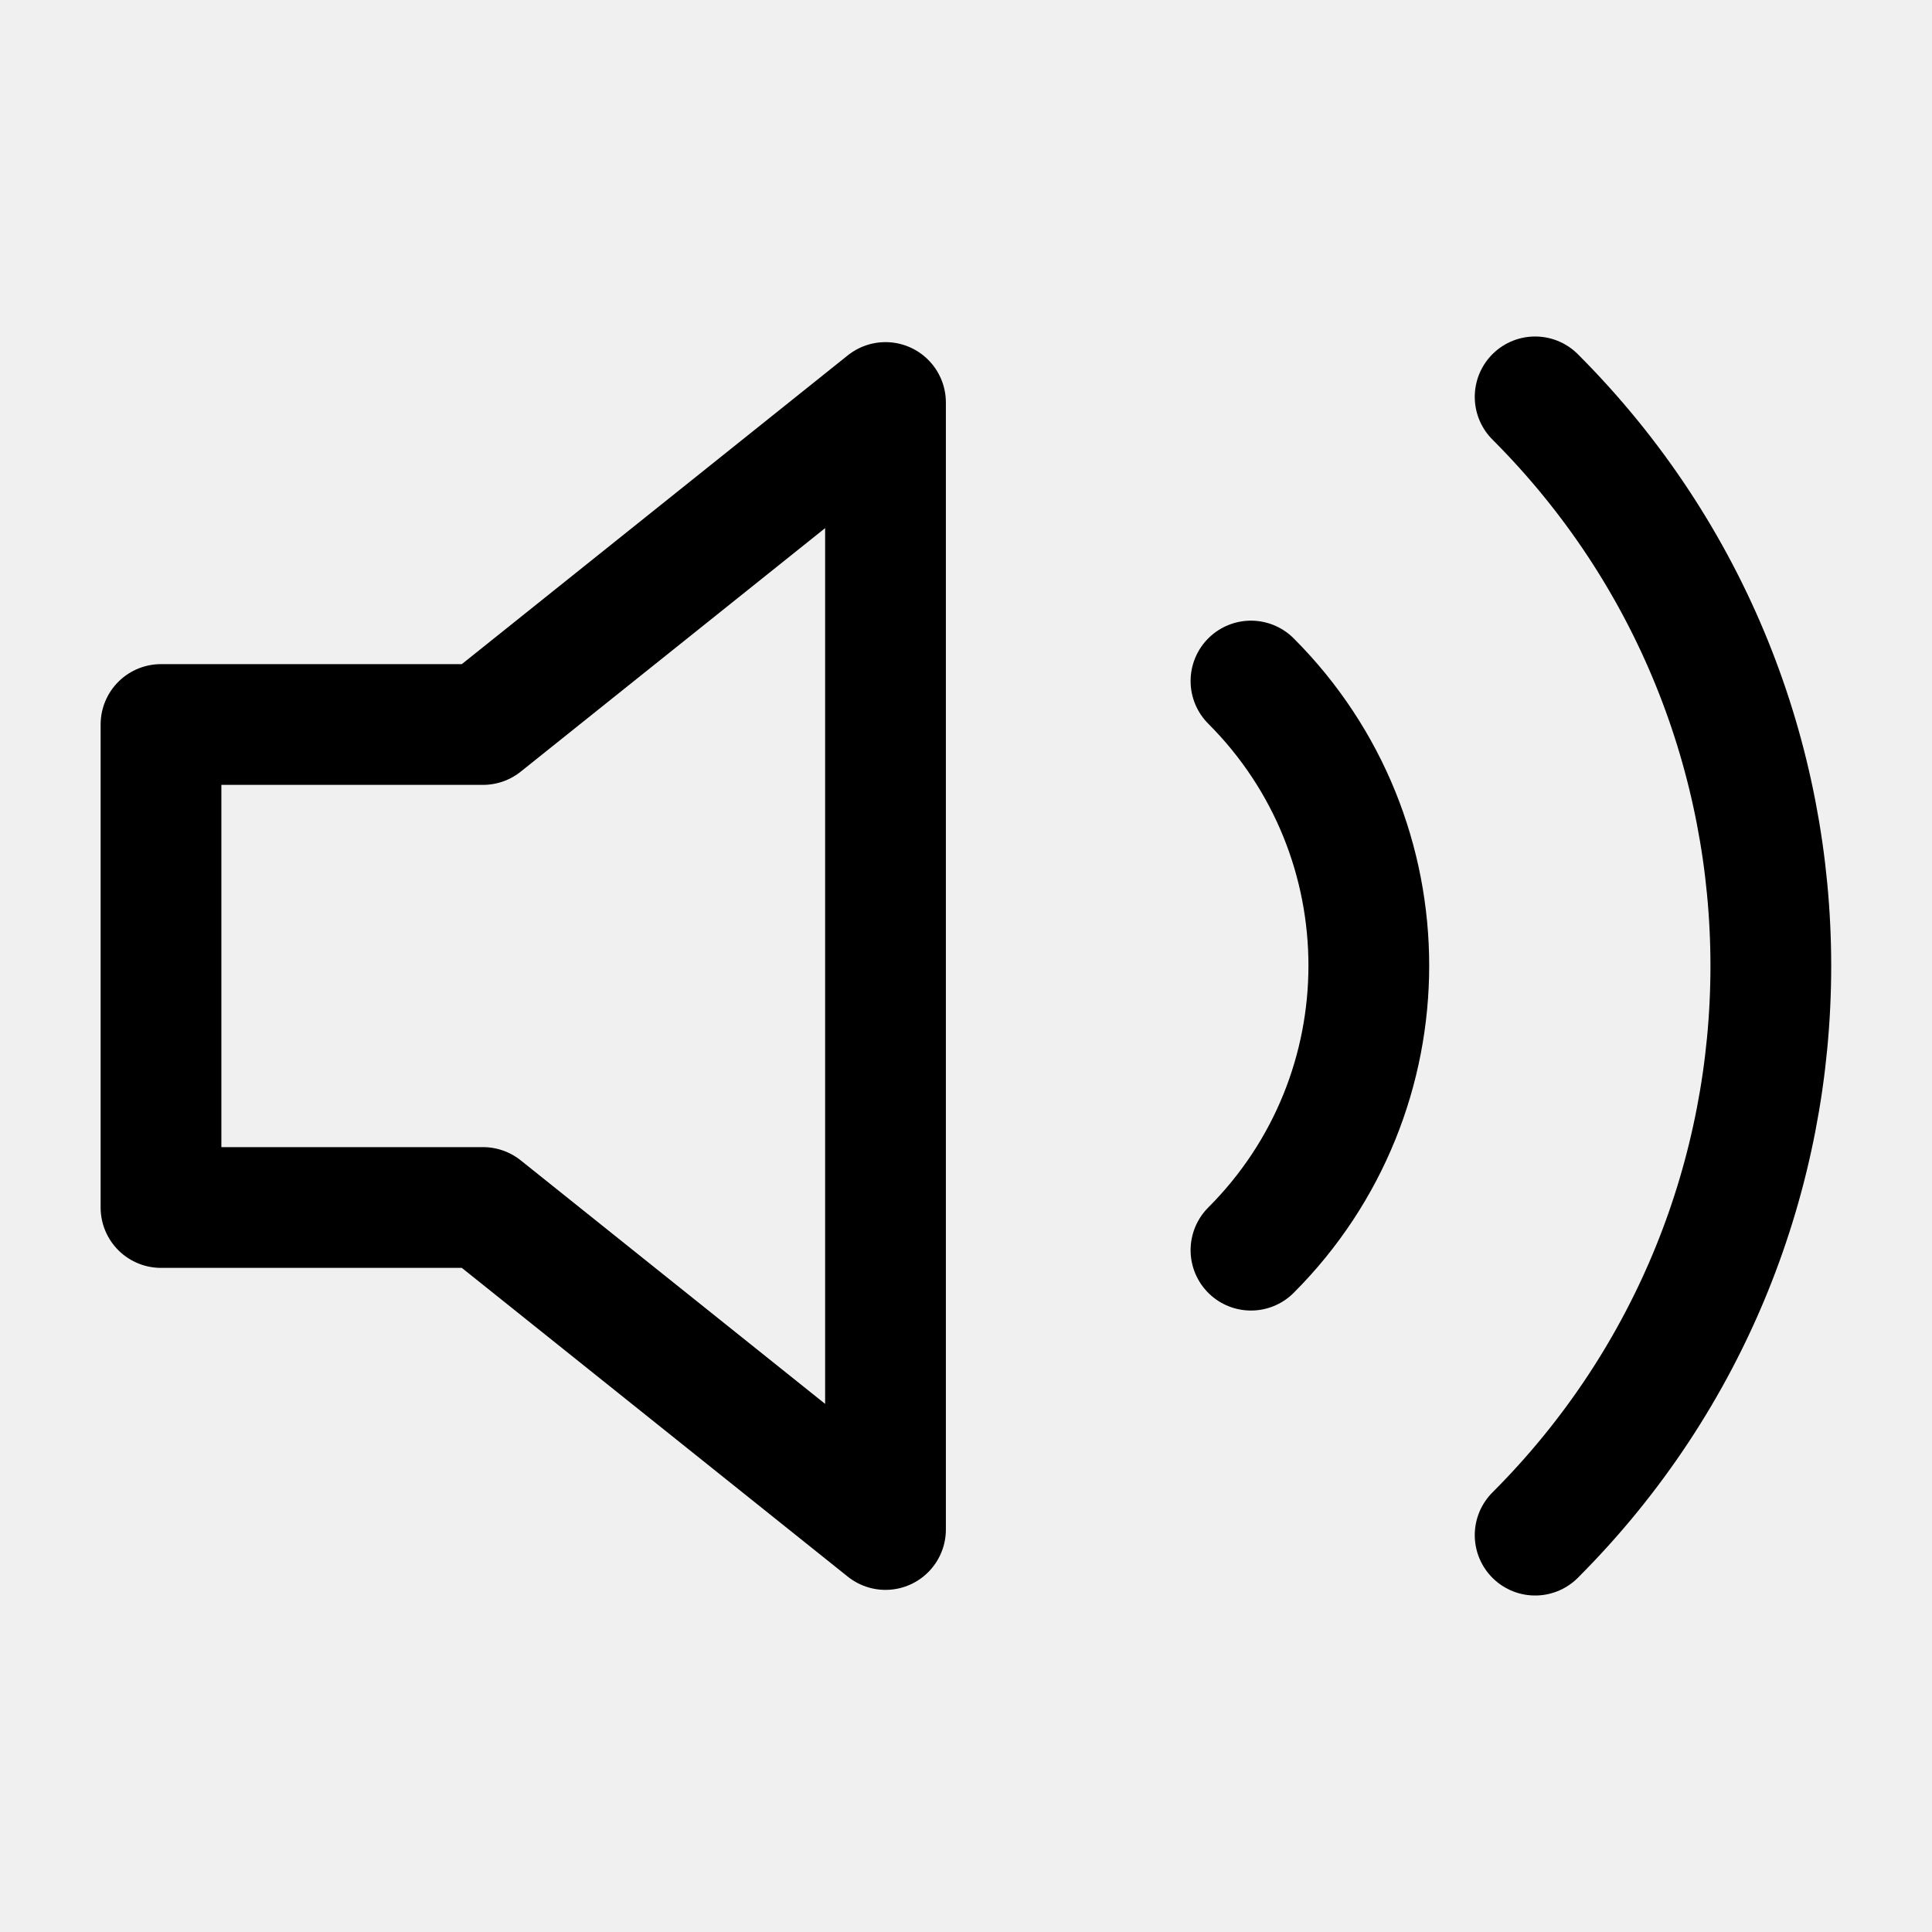
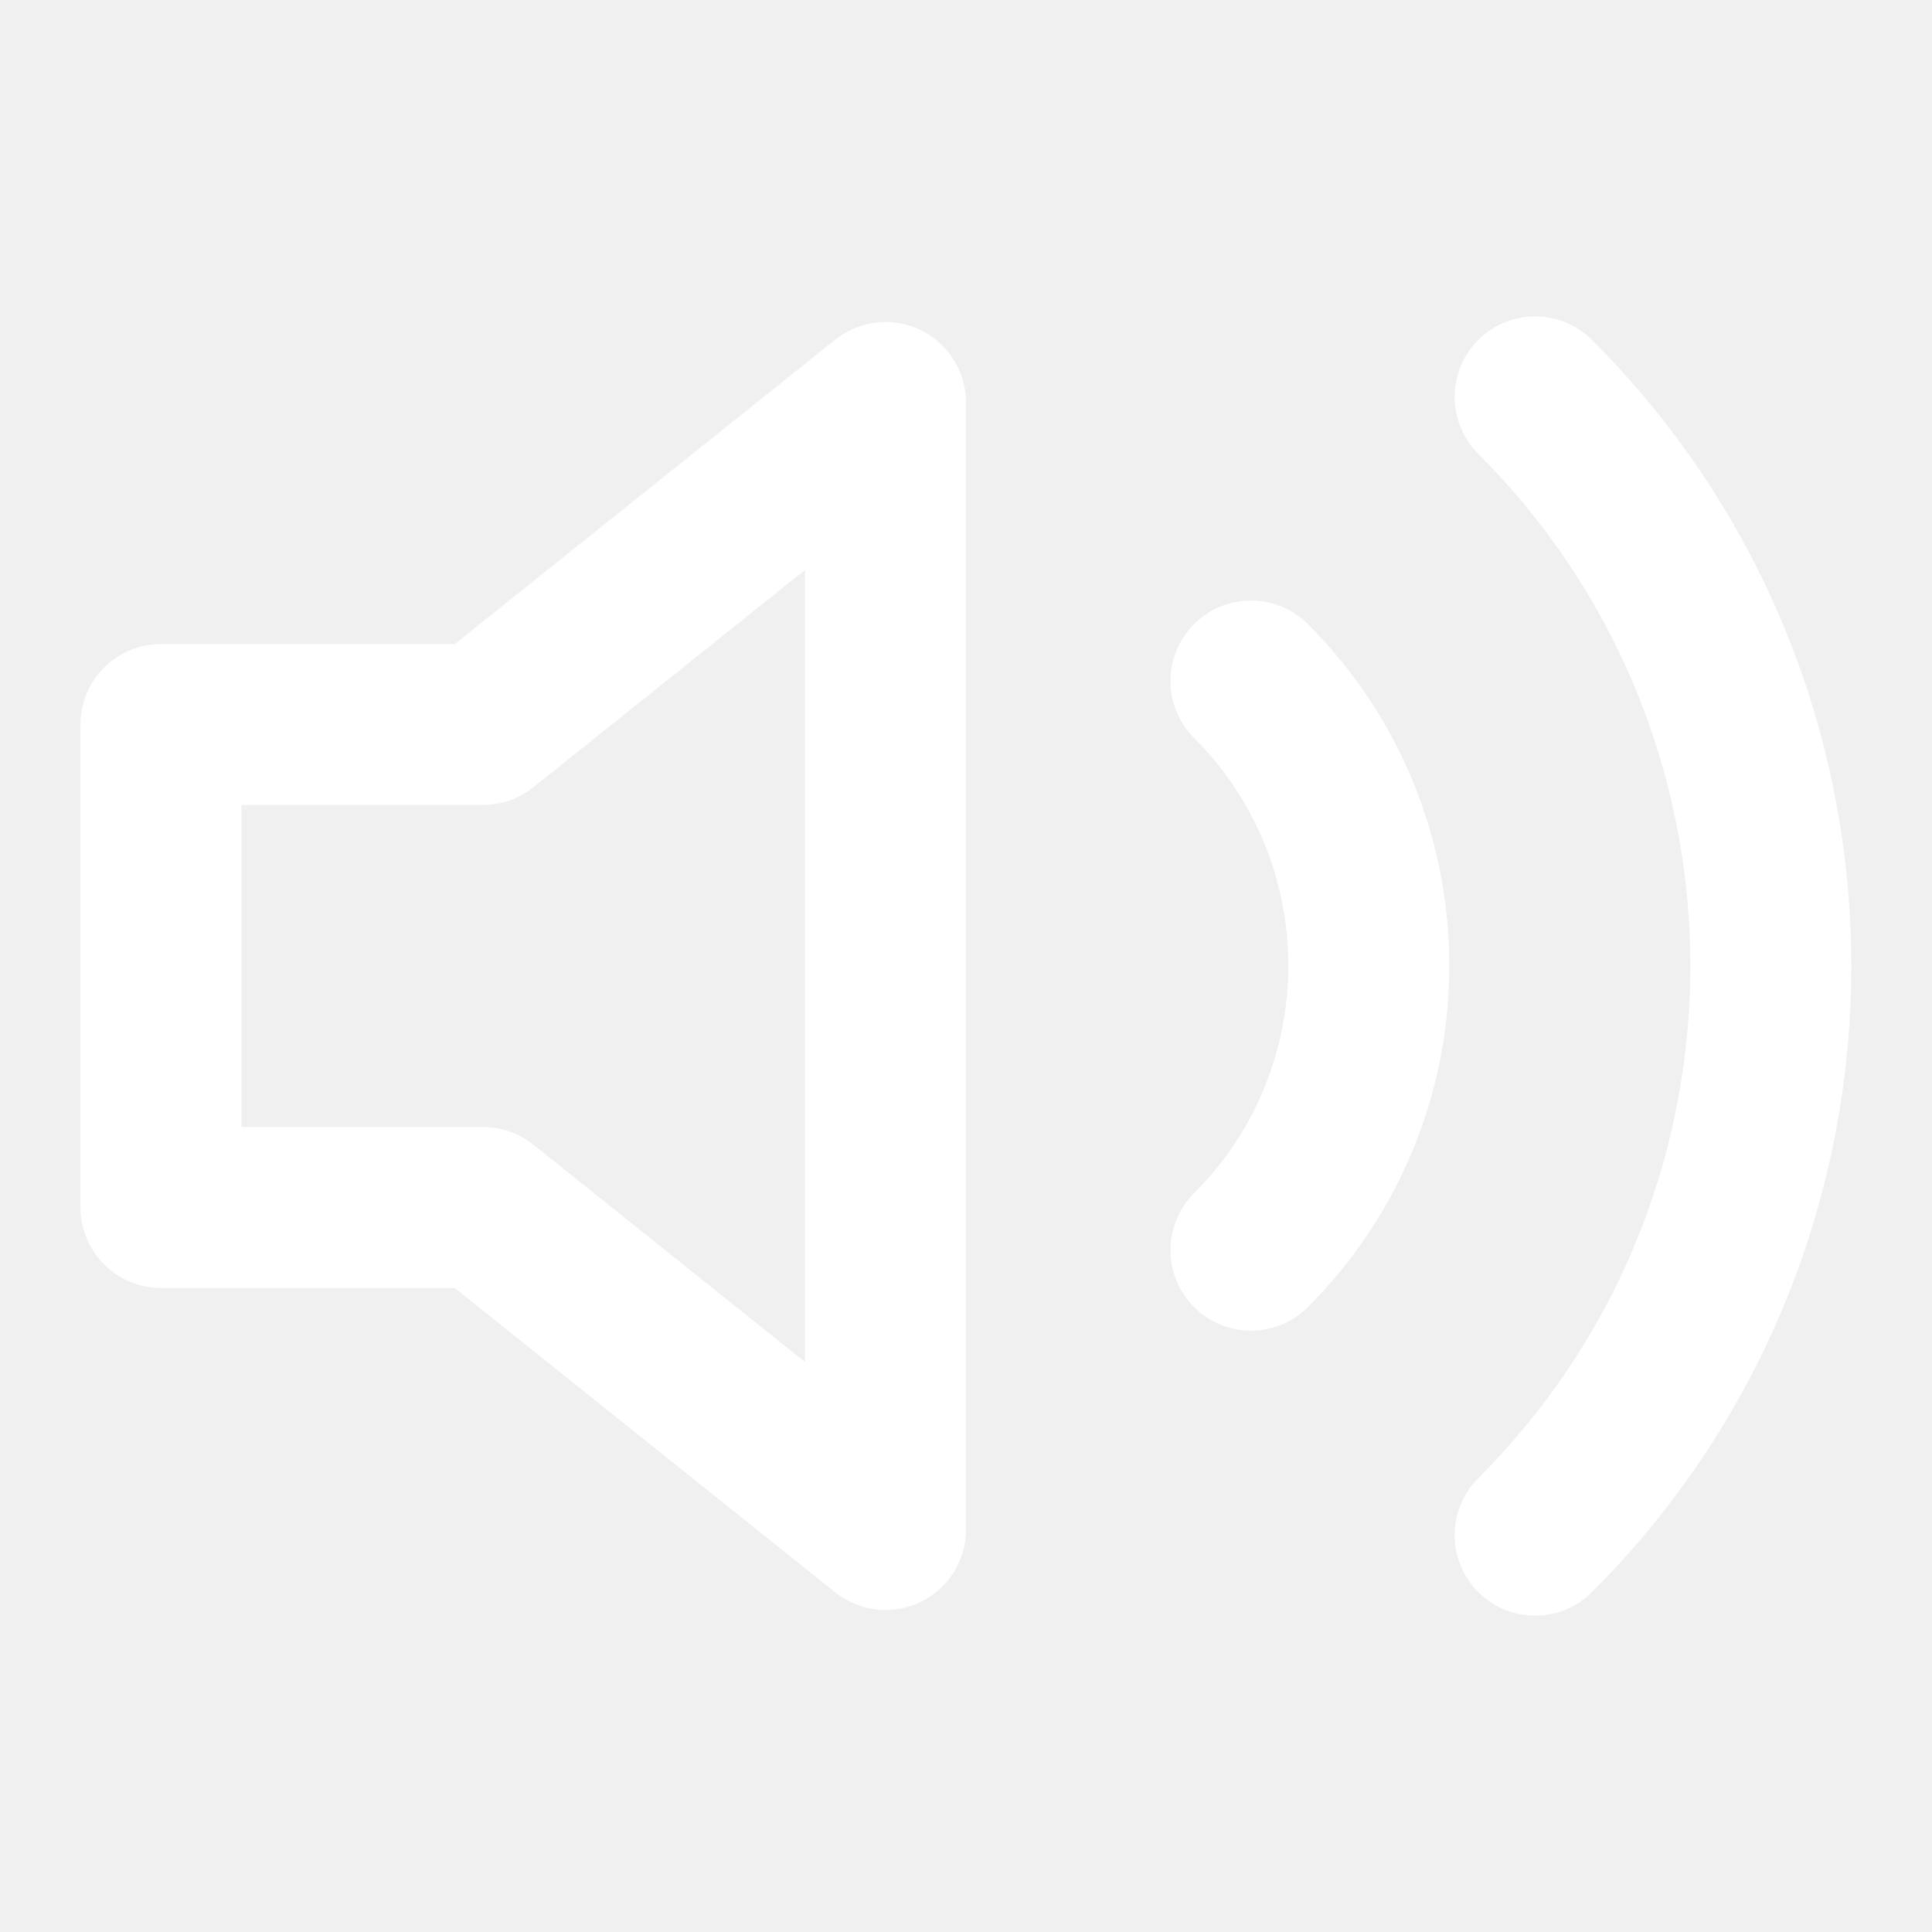
- <svg xmlns="http://www.w3.org/2000/svg" width="100" height="100" viewBox="0 0 24 24" fill="none" stroke="currentColor" stroke-width="1.5" stroke-linecap="round" stroke-linejoin="round" class="feather feather-volume-2">
+ <svg xmlns="http://www.w3.org/2000/svg" width="64" height="64" viewBox="0 0 24 24" fill="none" stroke="white" stroke-width="2" stroke-linecap="round" stroke-linejoin="round" class="feather feather-volume-2">
  <polygon points="11 5 6 9 2 9 2 15 6 15 11 19 11 5" />
  <path d="M19.07 4.93a10 10 0 0 1 0 14.14M15.54 8.46a5 5 0 0 1 0 7.07" />
</svg>
